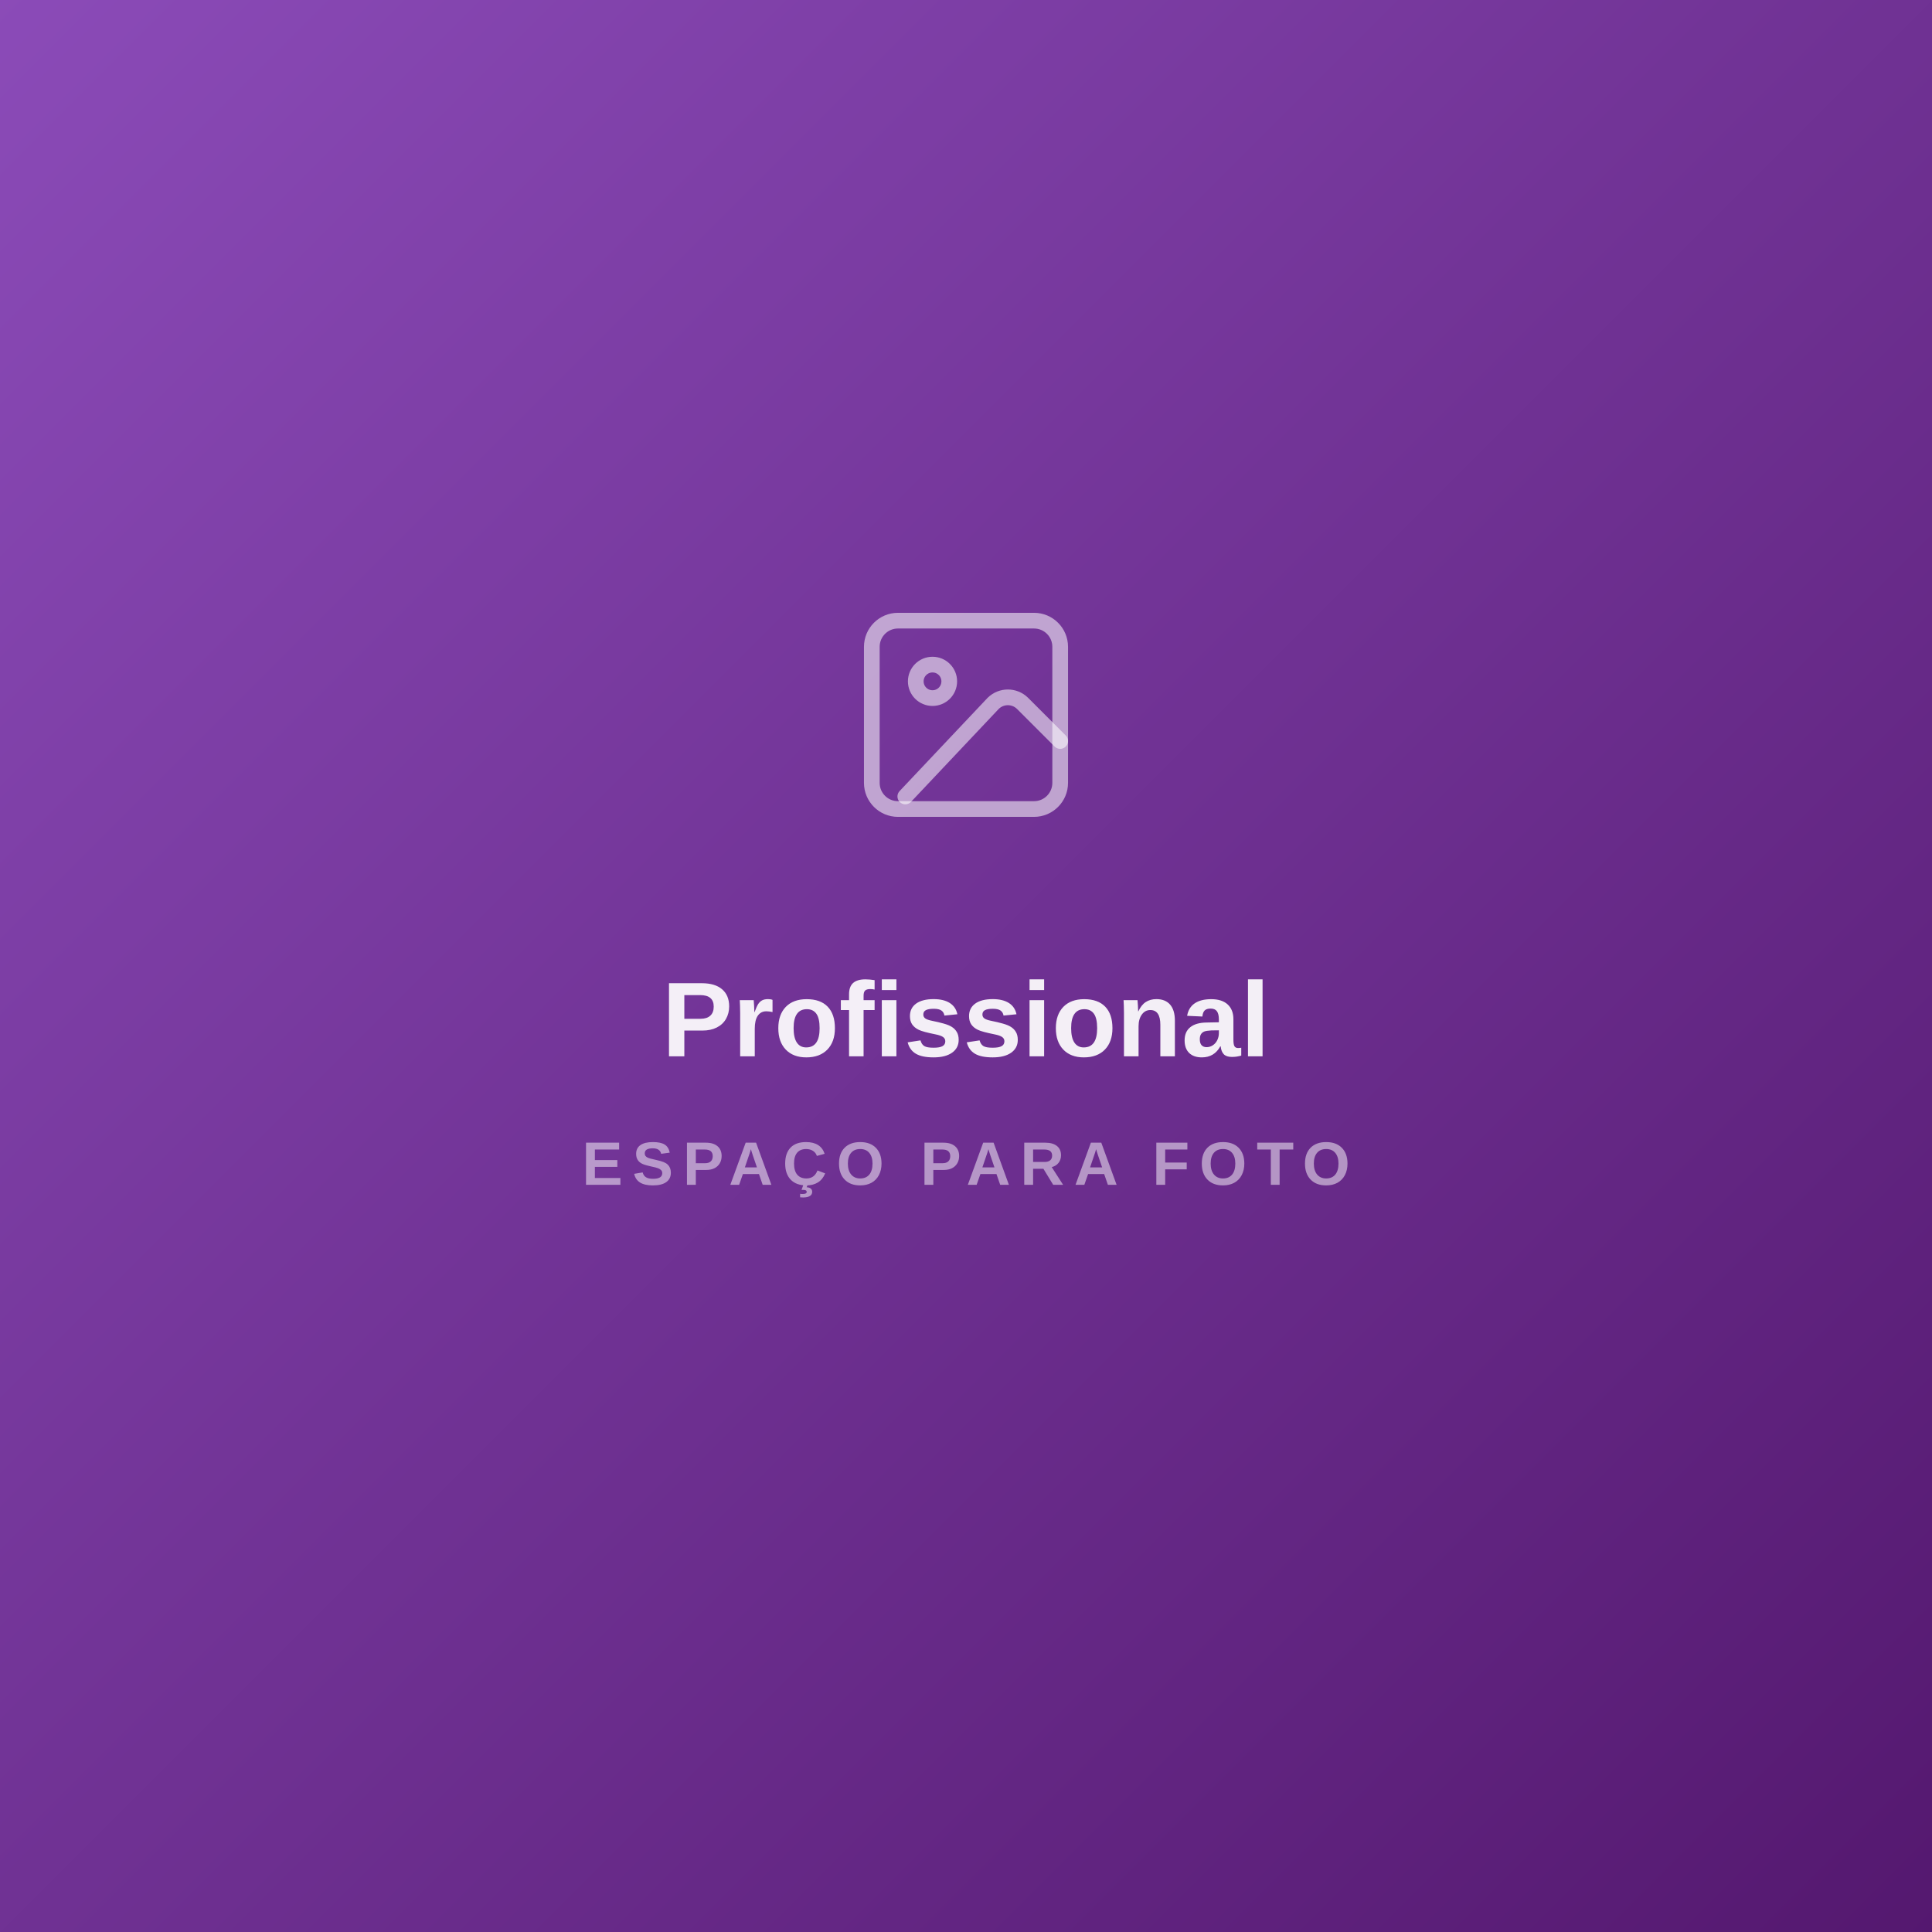
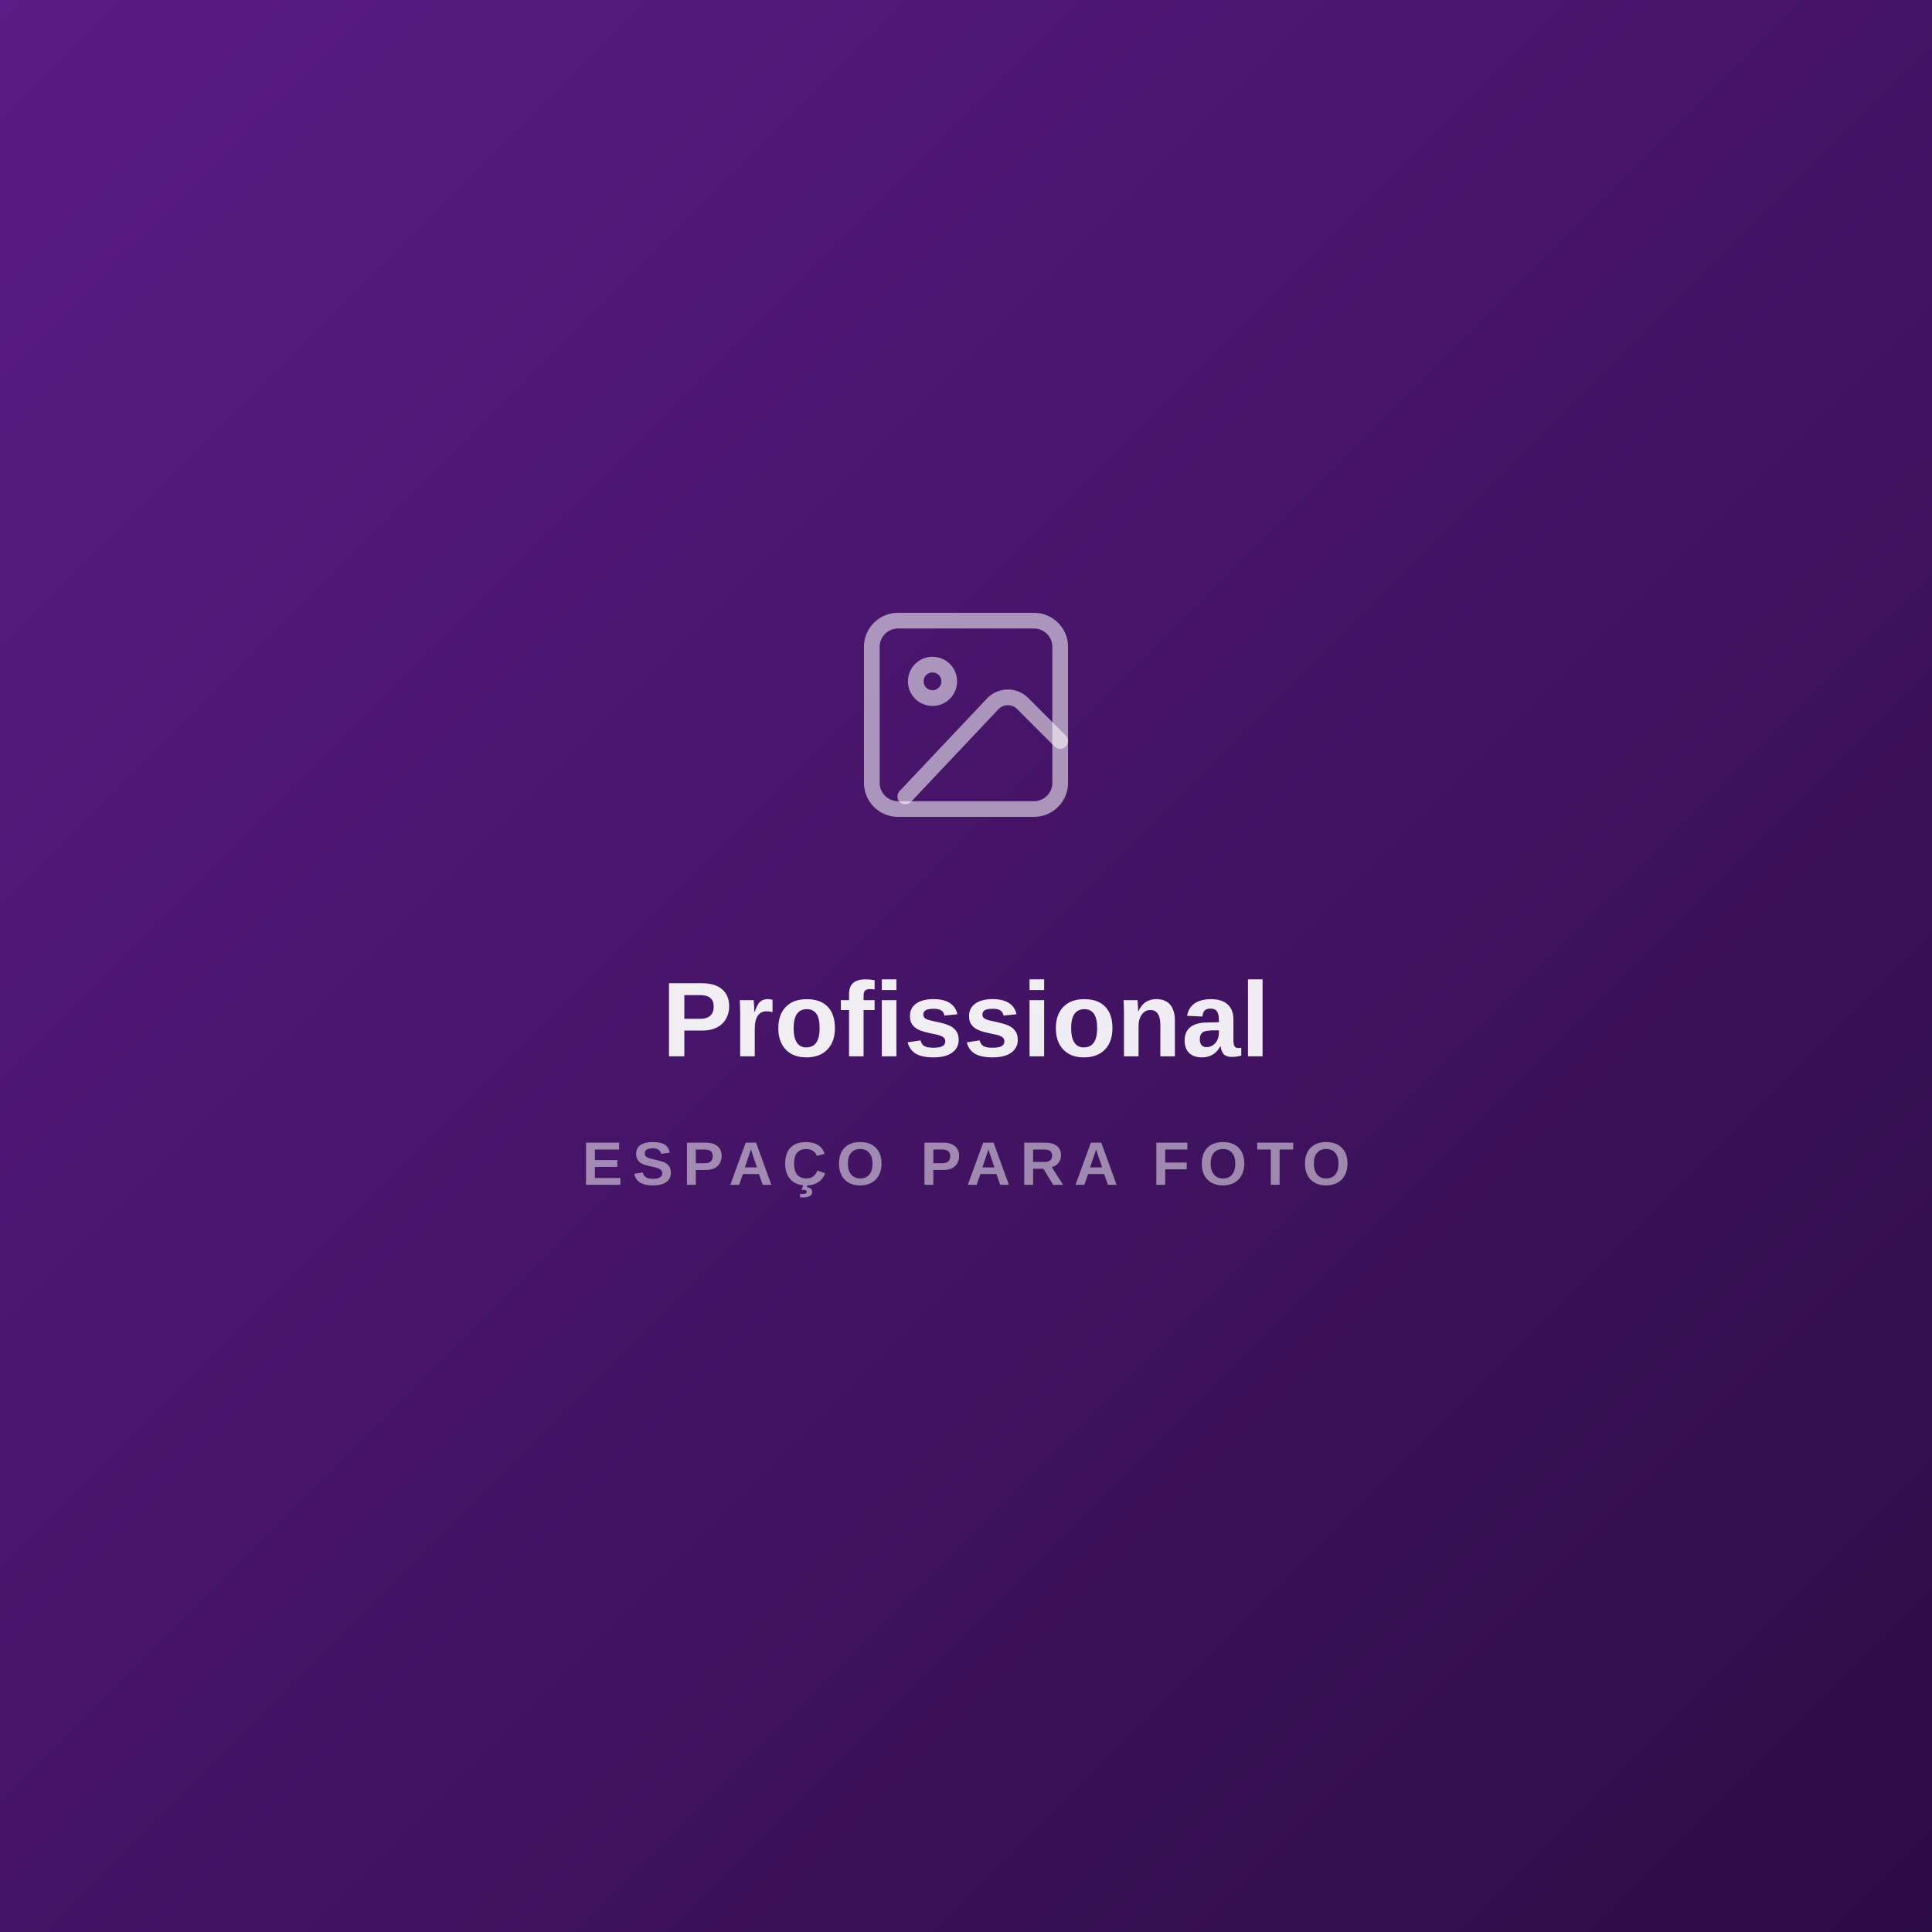
<svg xmlns="http://www.w3.org/2000/svg" viewBox="0 0 600 600" width="600" height="600" role="img" aria-label="Profissional">
  <defs>
    <linearGradient id="g" x1="0" y1="0" x2="1" y2="1">
-       <stop offset="0" stop-color="#8B4BB8" />
-       <stop offset="1" stop-color="#54186F" />
+       <stop offset="0" stop-color="#5A1C86" />
+       <stop offset="1" stop-color="#2E0C46" />
    </linearGradient>
  </defs>
  <rect width="600" height="600" fill="url(#g)" />
  <g transform="translate(261 183)">
    <g transform="scale(3.25)" fill="none" stroke="#ffffff" stroke-opacity="0.55" stroke-width="1.5" stroke-linecap="round" stroke-linejoin="round">
      <rect x="3" y="3" width="18" height="18" rx="2.5" />
      <circle cx="8.8" cy="8.8" r="1.6" />
      <path d="M21 14.5l-3.6-3.6a2 2 0 0 0-2.8 0L6.2 19.8" />
    </g>
  </g>
  <g text-anchor="middle" font-family="Montserrat, Segoe UI, Arial, sans-serif">
    <text x="300" y="328.05" fill="#ffffff" fill-opacity="0.92" font-size="33" font-weight="700">Profissional</text>
    <text x="300" y="367.95" fill="#ffffff" fill-opacity="0.5" font-size="19" font-weight="600" letter-spacing="3">ESPAÇO PARA FOTO</text>
  </g>
</svg>
